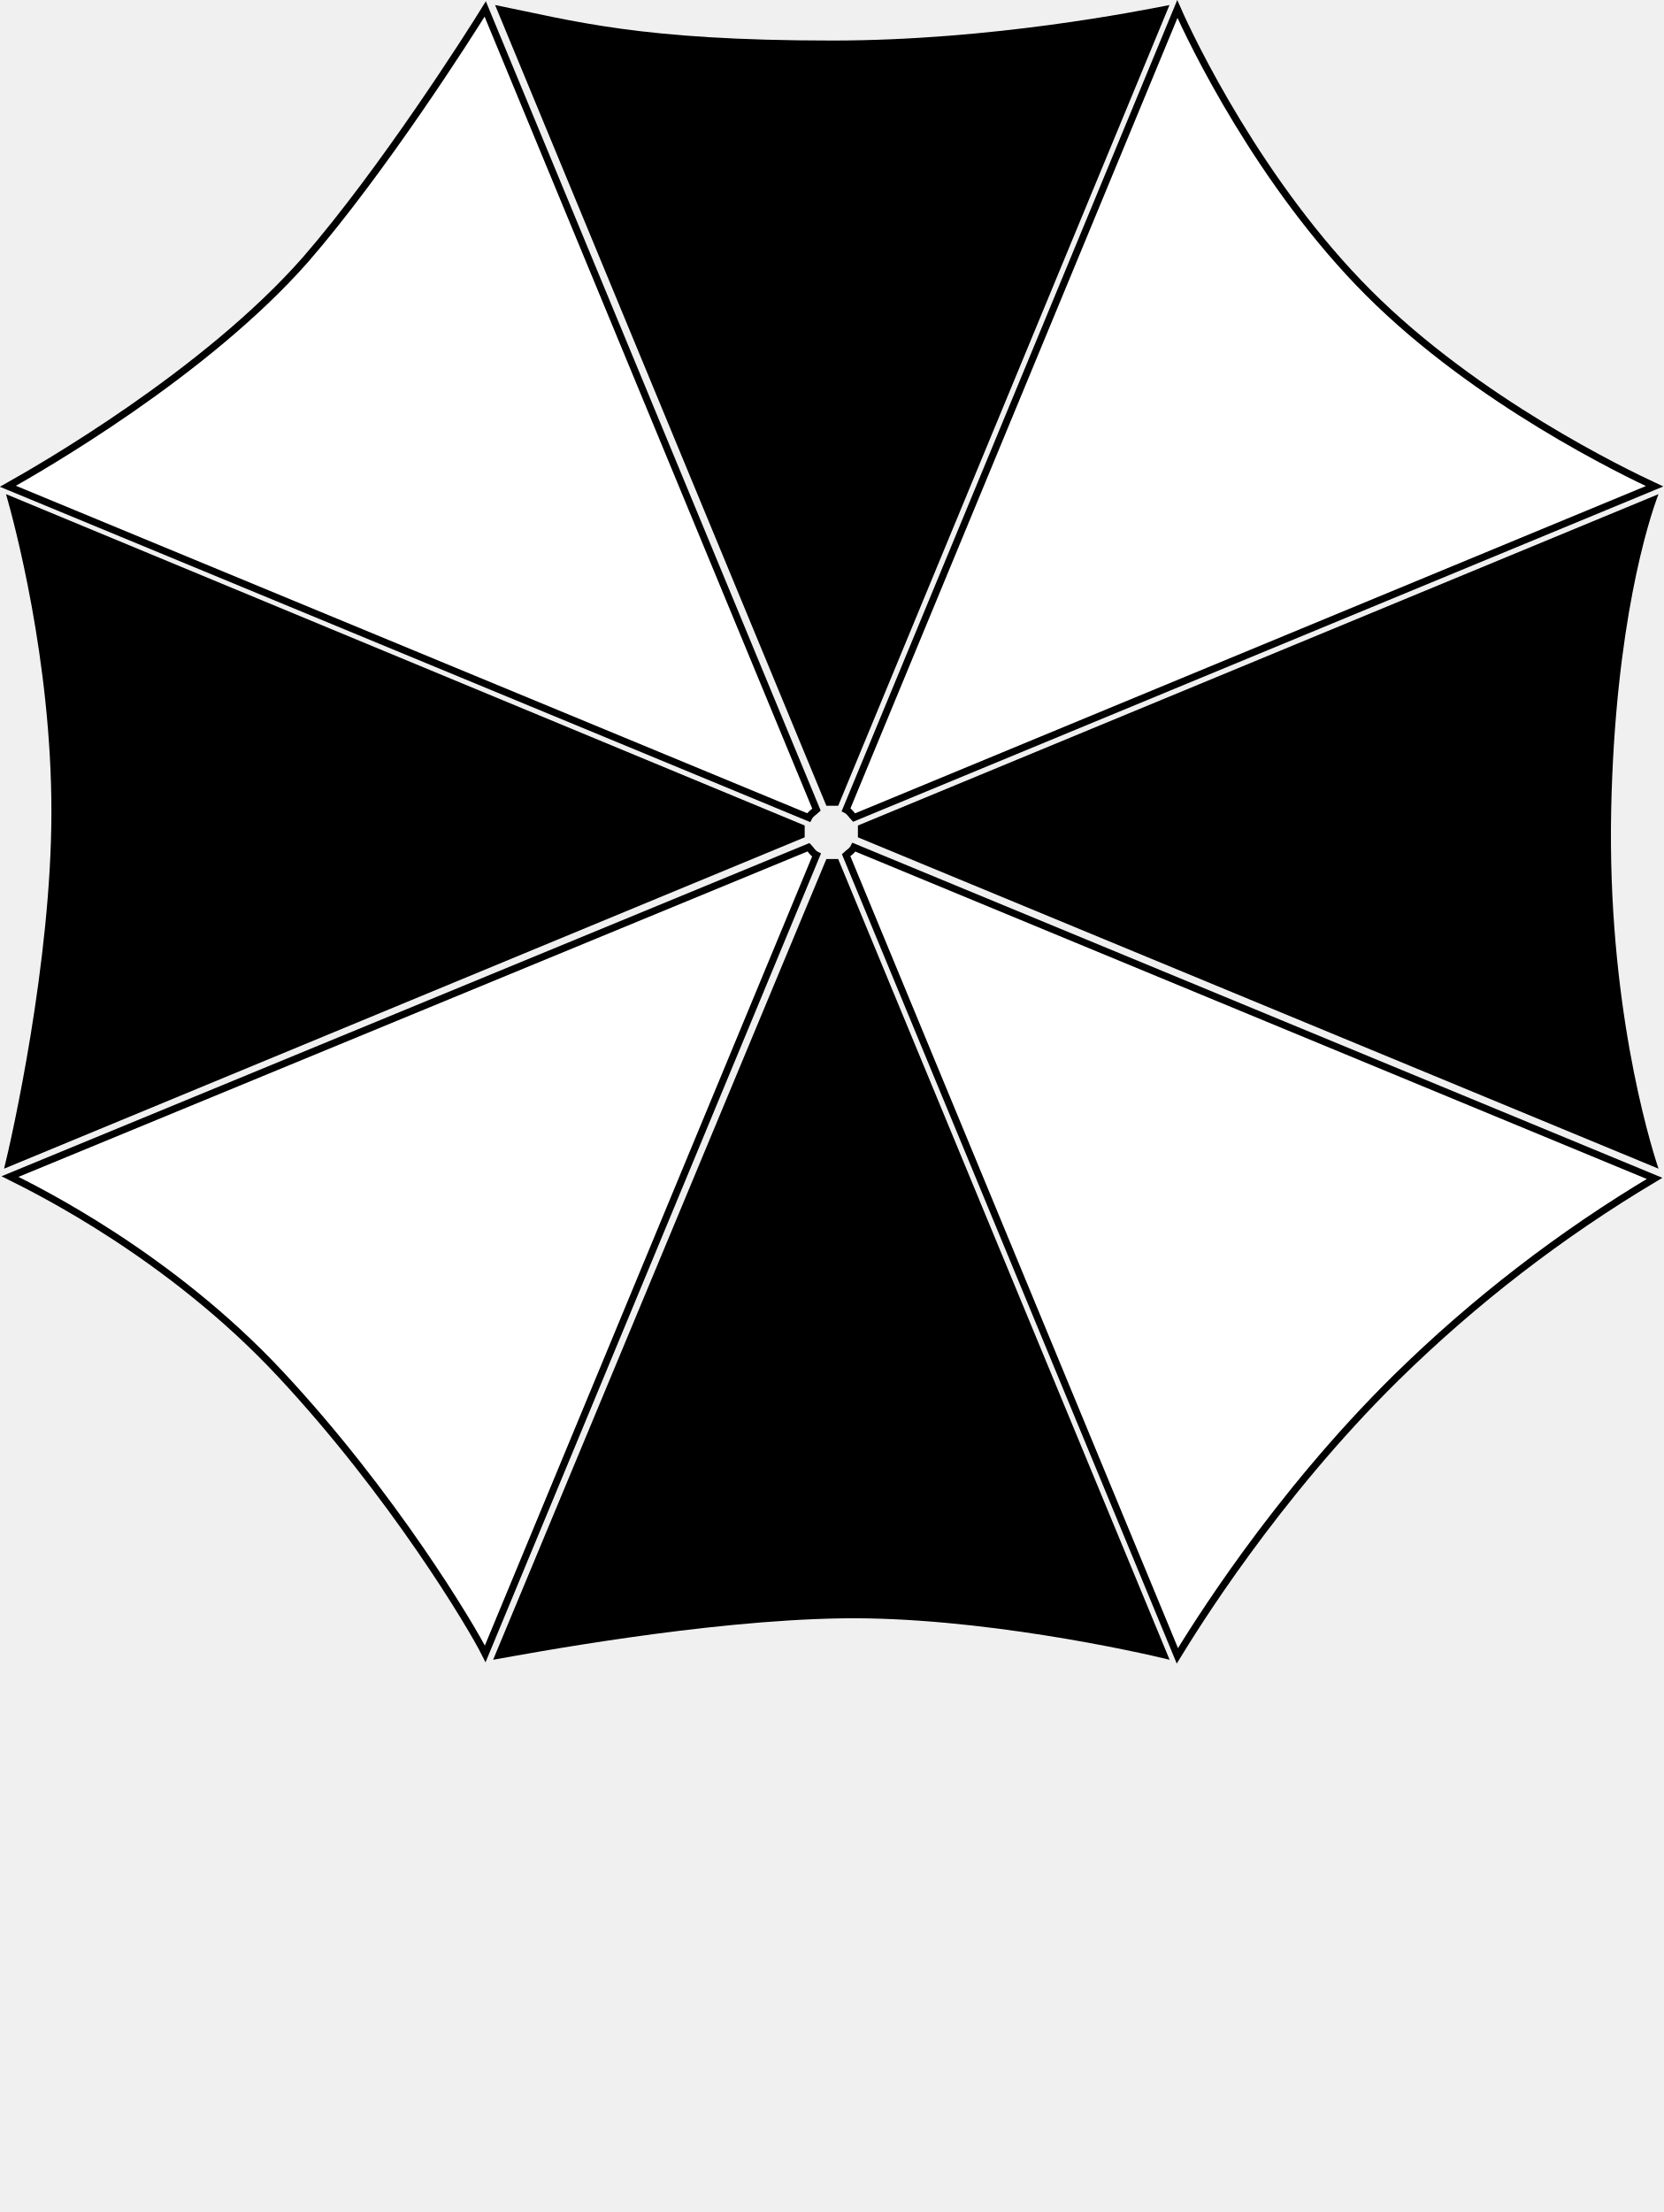
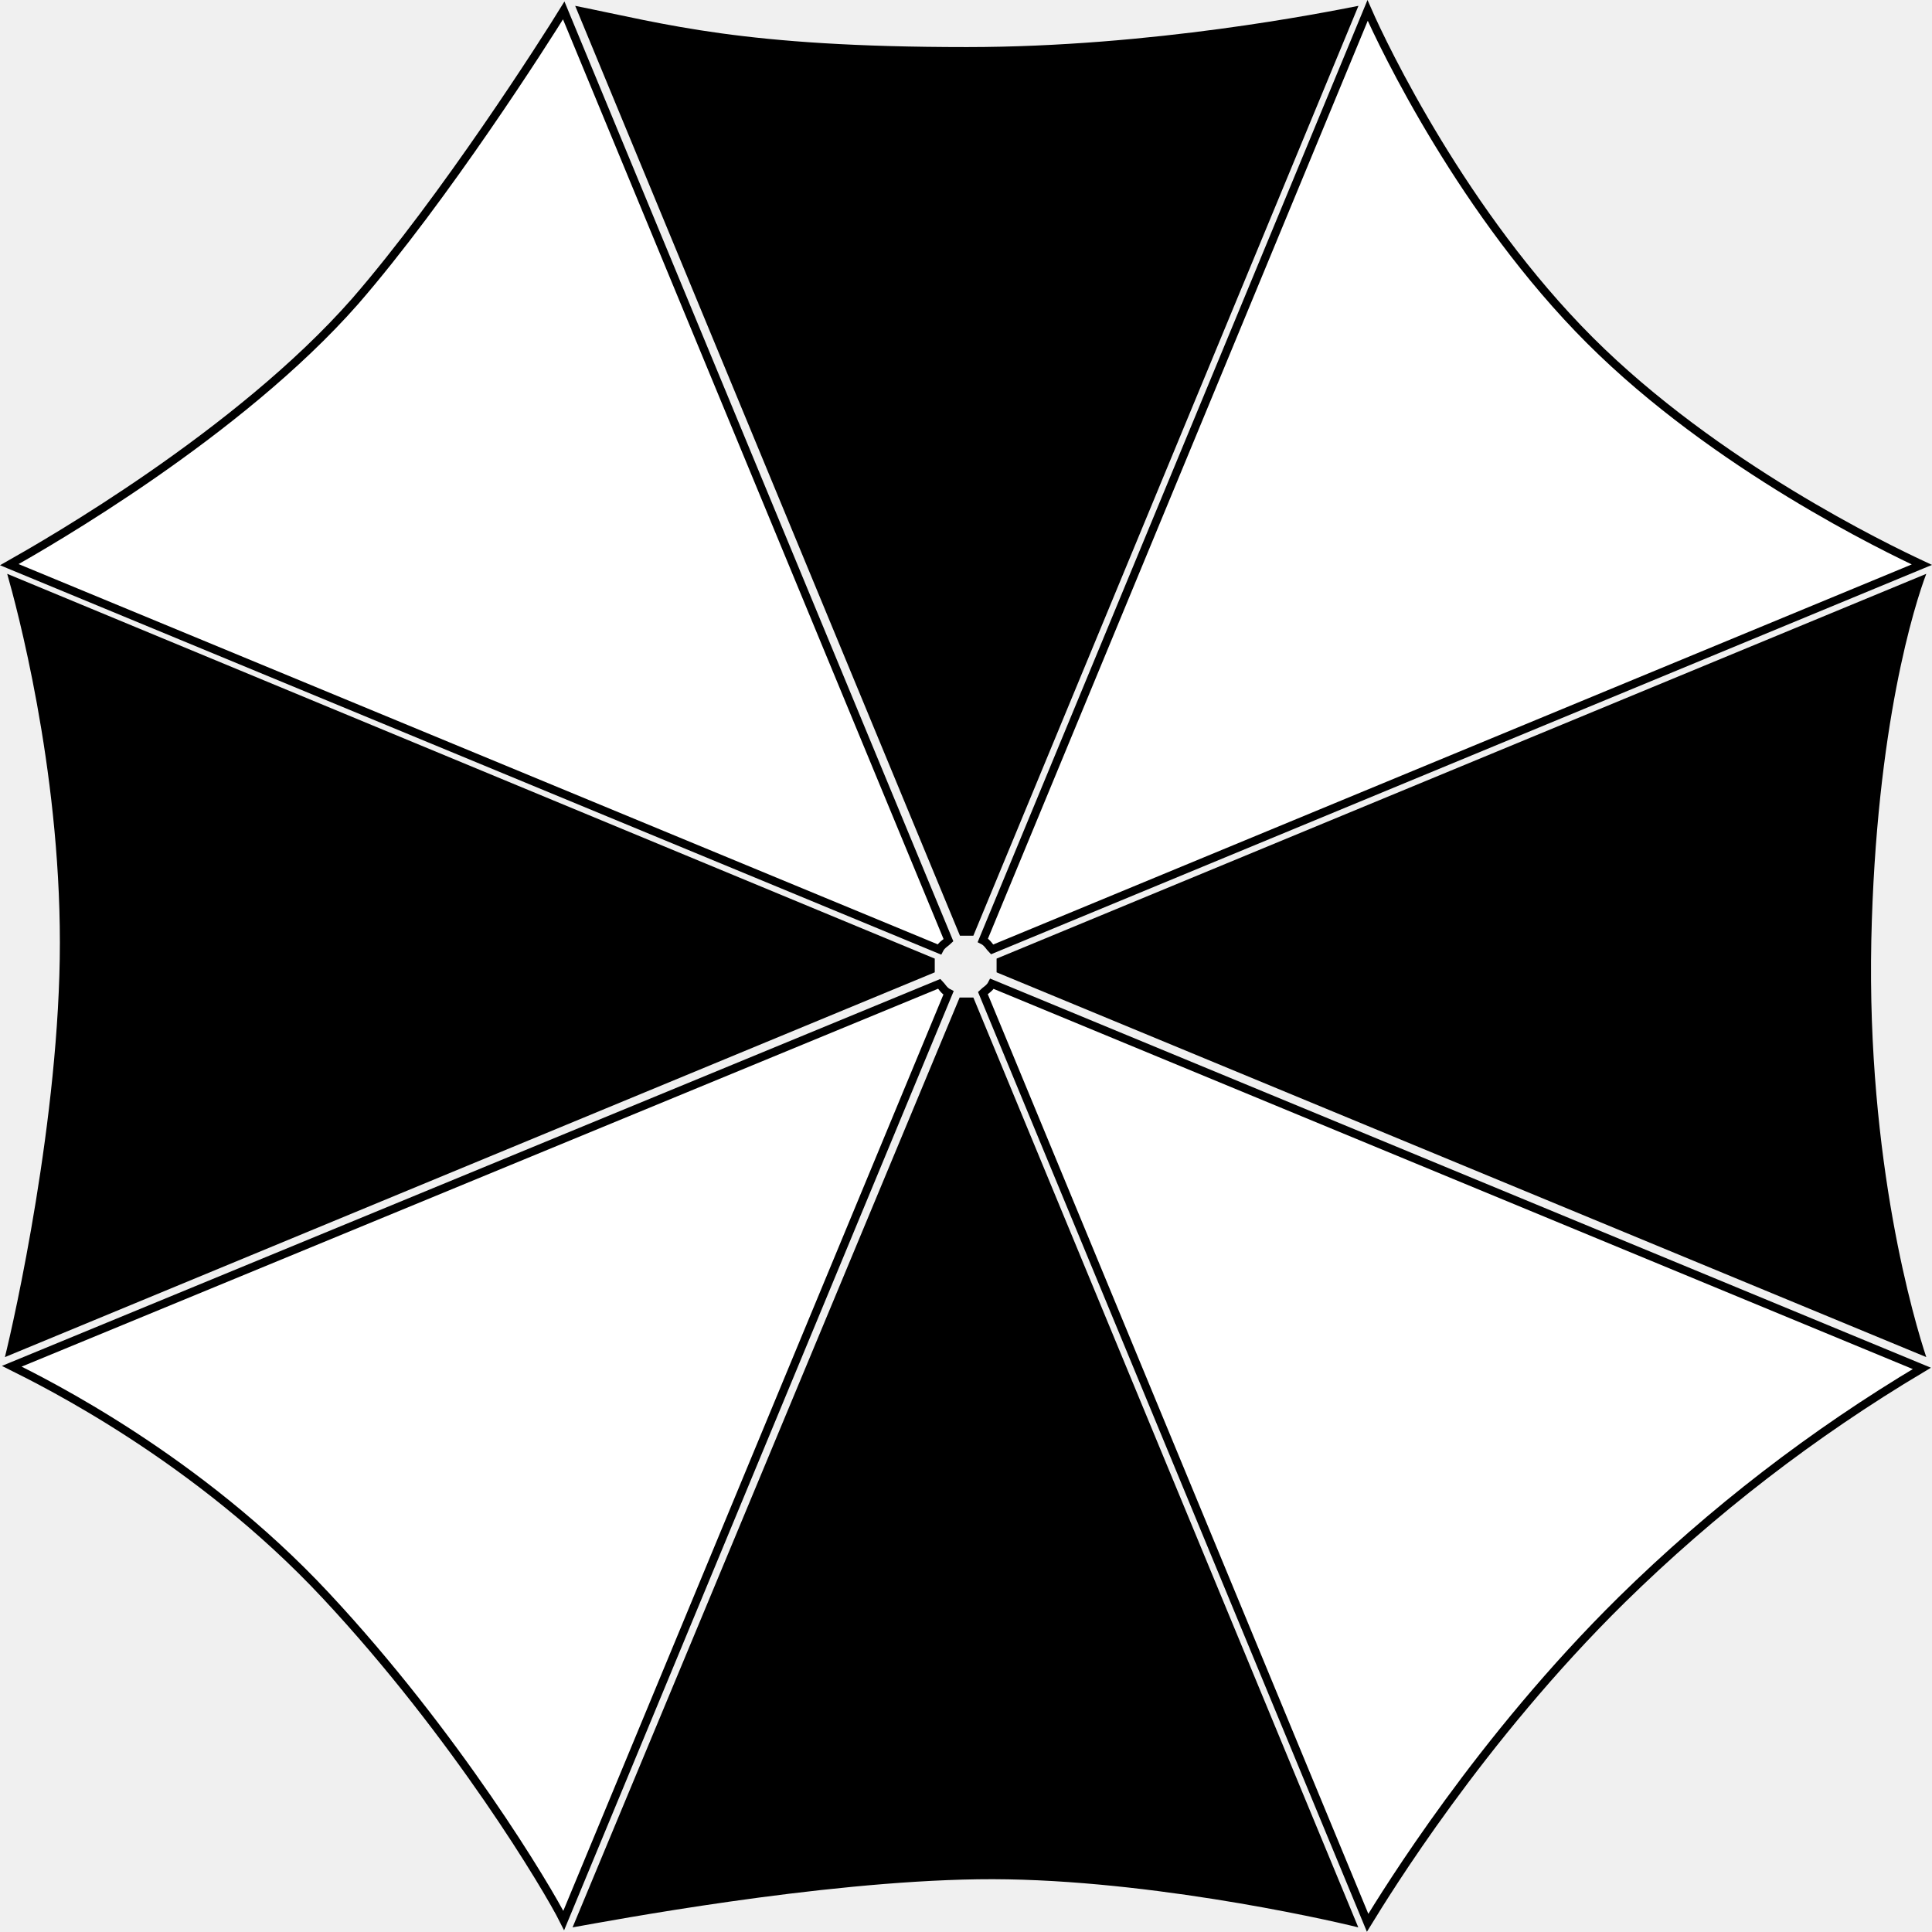
- <svg xmlns="http://www.w3.org/2000/svg" xmlns:xlink="http://www.w3.org/1999/xlink" id="Calque_1" data-name="Calque 1" viewBox="0 0 472.36 628.07">
+ <svg xmlns="http://www.w3.org/2000/svg" id="Calque_1" data-name="Calque 1" viewBox="0 0 472.4 472.35">
  <defs>
-     <style>.cls-1{fill:none;}.cls-2{fill:#fff;stroke:#000;stroke-miterlimit:10;stroke-width:2px;}.cls-3{clip-path:url(#clip-path);}</style>
-     <clipPath id="clip-path" transform="translate(-113.64 -43.93)">
-       <rect class="cls-1" x="407.24" y="672" width="700" height="700" />
-     </clipPath>
-     <symbol id="c" data-name="c" viewBox="0 0 12.38 19.66">
-       <path d="M7.33,19.66V15.31h5.05v-3.5H7.33V5.31a1.86,1.86,0,0,1,.42-1.43A2.57,2.57,0,0,1,9.42,3.5h2.52V0H7.75C5.81,0,4.44.4,3.62,1.2s-1.2,2.18-1.2,4.11v6.5H0v3.5H2.42v4.35Z" />
-     </symbol>
+     <style>.cls-1{fill:#fff;stroke:#000;stroke-miterlimit:10;stroke-width:2px;}</style>
  </defs>
-   <path d="M348.32,272.72h3.36L445.76,45.36C437.36,47,395.36,55.44,350,55.44c-54.88,0-73.36-5.6-95.76-10.08Z" transform="translate(-113.64 -43.93)" />
-   <path class="cls-2" d="M353.92,273.84c1.12.56,1.68,1.68,2.24,2.24L583.52,182c-8.4-3.92-50.4-24.08-81.2-54.88S451.92,55.44,448,46.48Z" transform="translate(-113.64 -43.93)" />
-   <path d="M584.64,184.24,357.28,278.32v3.36l227.36,94.08c-2.8-8.4-14.56-47.6-13.44-101.92,1.12-52.64,10.64-82.32,13.44-89.6Z" transform="translate(-113.64 -43.93)" />
-   <path d="M115.36,184.24c2.24,7.84,12.88,47,12.88,90.16,0,42.56-11.2,92.4-13.44,101.36l227.36-94.08v-3.36Z" transform="translate(-113.64 -43.93)" />
-   <path class="cls-2" d="M343.28,276.08c.56-1.12,1.68-1.68,2.24-2.24L251.44,46.48c-4.48,7.28-29.12,45.92-51,71.12-28.56,32.48-75.6,59.36-84.56,64.4Z" transform="translate(-113.64 -43.93)" />
-   <path class="cls-2" d="M356.16,284.48c-.56,1.12-1.68,1.68-2.24,2.24L448,514.08c4.48-7.28,27.44-44.8,62.16-79a388.66,388.66,0,0,1,73.36-56.56Z" transform="translate(-113.64 -43.93)" />
-   <path d="M351.68,287.84h-3.36L253.68,515.2c9.52-1.68,59.92-11.2,99.12-11.76,38.64-.56,84,9.52,93,11.76Z" transform="translate(-113.64 -43.93)" />
-   <path class="cls-2" d="M345.52,286.72c-1.12-.56-1.68-1.68-2.24-2.24L116.48,378c7.84,3.92,45.36,22.4,76.72,56,31.92,34.16,54.32,71.68,58.24,79.52Z" transform="translate(-113.64 -43.93)" />
-   <g class="cls-3">
-     <use width="12.38" height="19.66" transform="matrix(1, 0, 0, -1, 293.98, 628.07)" xlink:href="#c" />
-   </g>
+   <path d="M234.72,228.79H238L332.16,1.43c-8.4,1.64-50.4,10.08-95.76,10.08-54.88,0-73.36-5.6-95.76-10.08Z" transform="translate(0 0)" />
+   <path class="cls-1" d="M240.32,229.91c1.12.56,1.68,1.68,2.24,2.24l227.36-94.08c-8.4-3.92-50.4-24.08-81.2-54.88S338.32,11.51,334.4,2.55Z" transform="translate(0 0)" />
+   <path d="M471,140.31,243.68,234.39v3.36L471,331.83c-2.8-8.4-14.56-47.6-13.44-101.92C458.72,177.27,468.24,147.59,471,140.31Z" transform="translate(0 0)" />
+   <path d="M1.76,140.31c2.24,7.84,12.88,47,12.88,90.16,0,42.56-11.2,92.4-13.44,101.36l227.36-94.08v-3.36Z" transform="translate(0 0)" />
+   <path class="cls-1" d="M229.68,232.15c.56-1.12,1.68-1.68,2.24-2.24L137.84,2.55c-4.48,7.28-29.12,45.92-51,71.12C58.28,106.15,11.24,133,2.28,138.07Z" transform="translate(0 0)" />
+   <path class="cls-1" d="M242.56,240.55c-.56,1.12-1.68,1.68-2.24,2.24L334.4,470.15c4.48-7.28,27.44-44.8,62.16-79a388.6,388.6,0,0,1,73.36-56.56Z" transform="translate(0 0)" />
+   <path d="M238,243.91h-3.36L140,471.27c9.52-1.68,59.92-11.2,99.12-11.76,38.64-.56,84,9.52,93,11.76Z" transform="translate(0 0)" />
+   <path class="cls-1" d="M231.92,242.79c-1.12-.56-1.68-1.68-2.24-2.24L2.88,334.07c7.84,3.92,45.36,22.4,76.72,56,31.92,34.16,54.32,71.68,58.24,79.52Z" transform="translate(0 0)" />
</svg>
